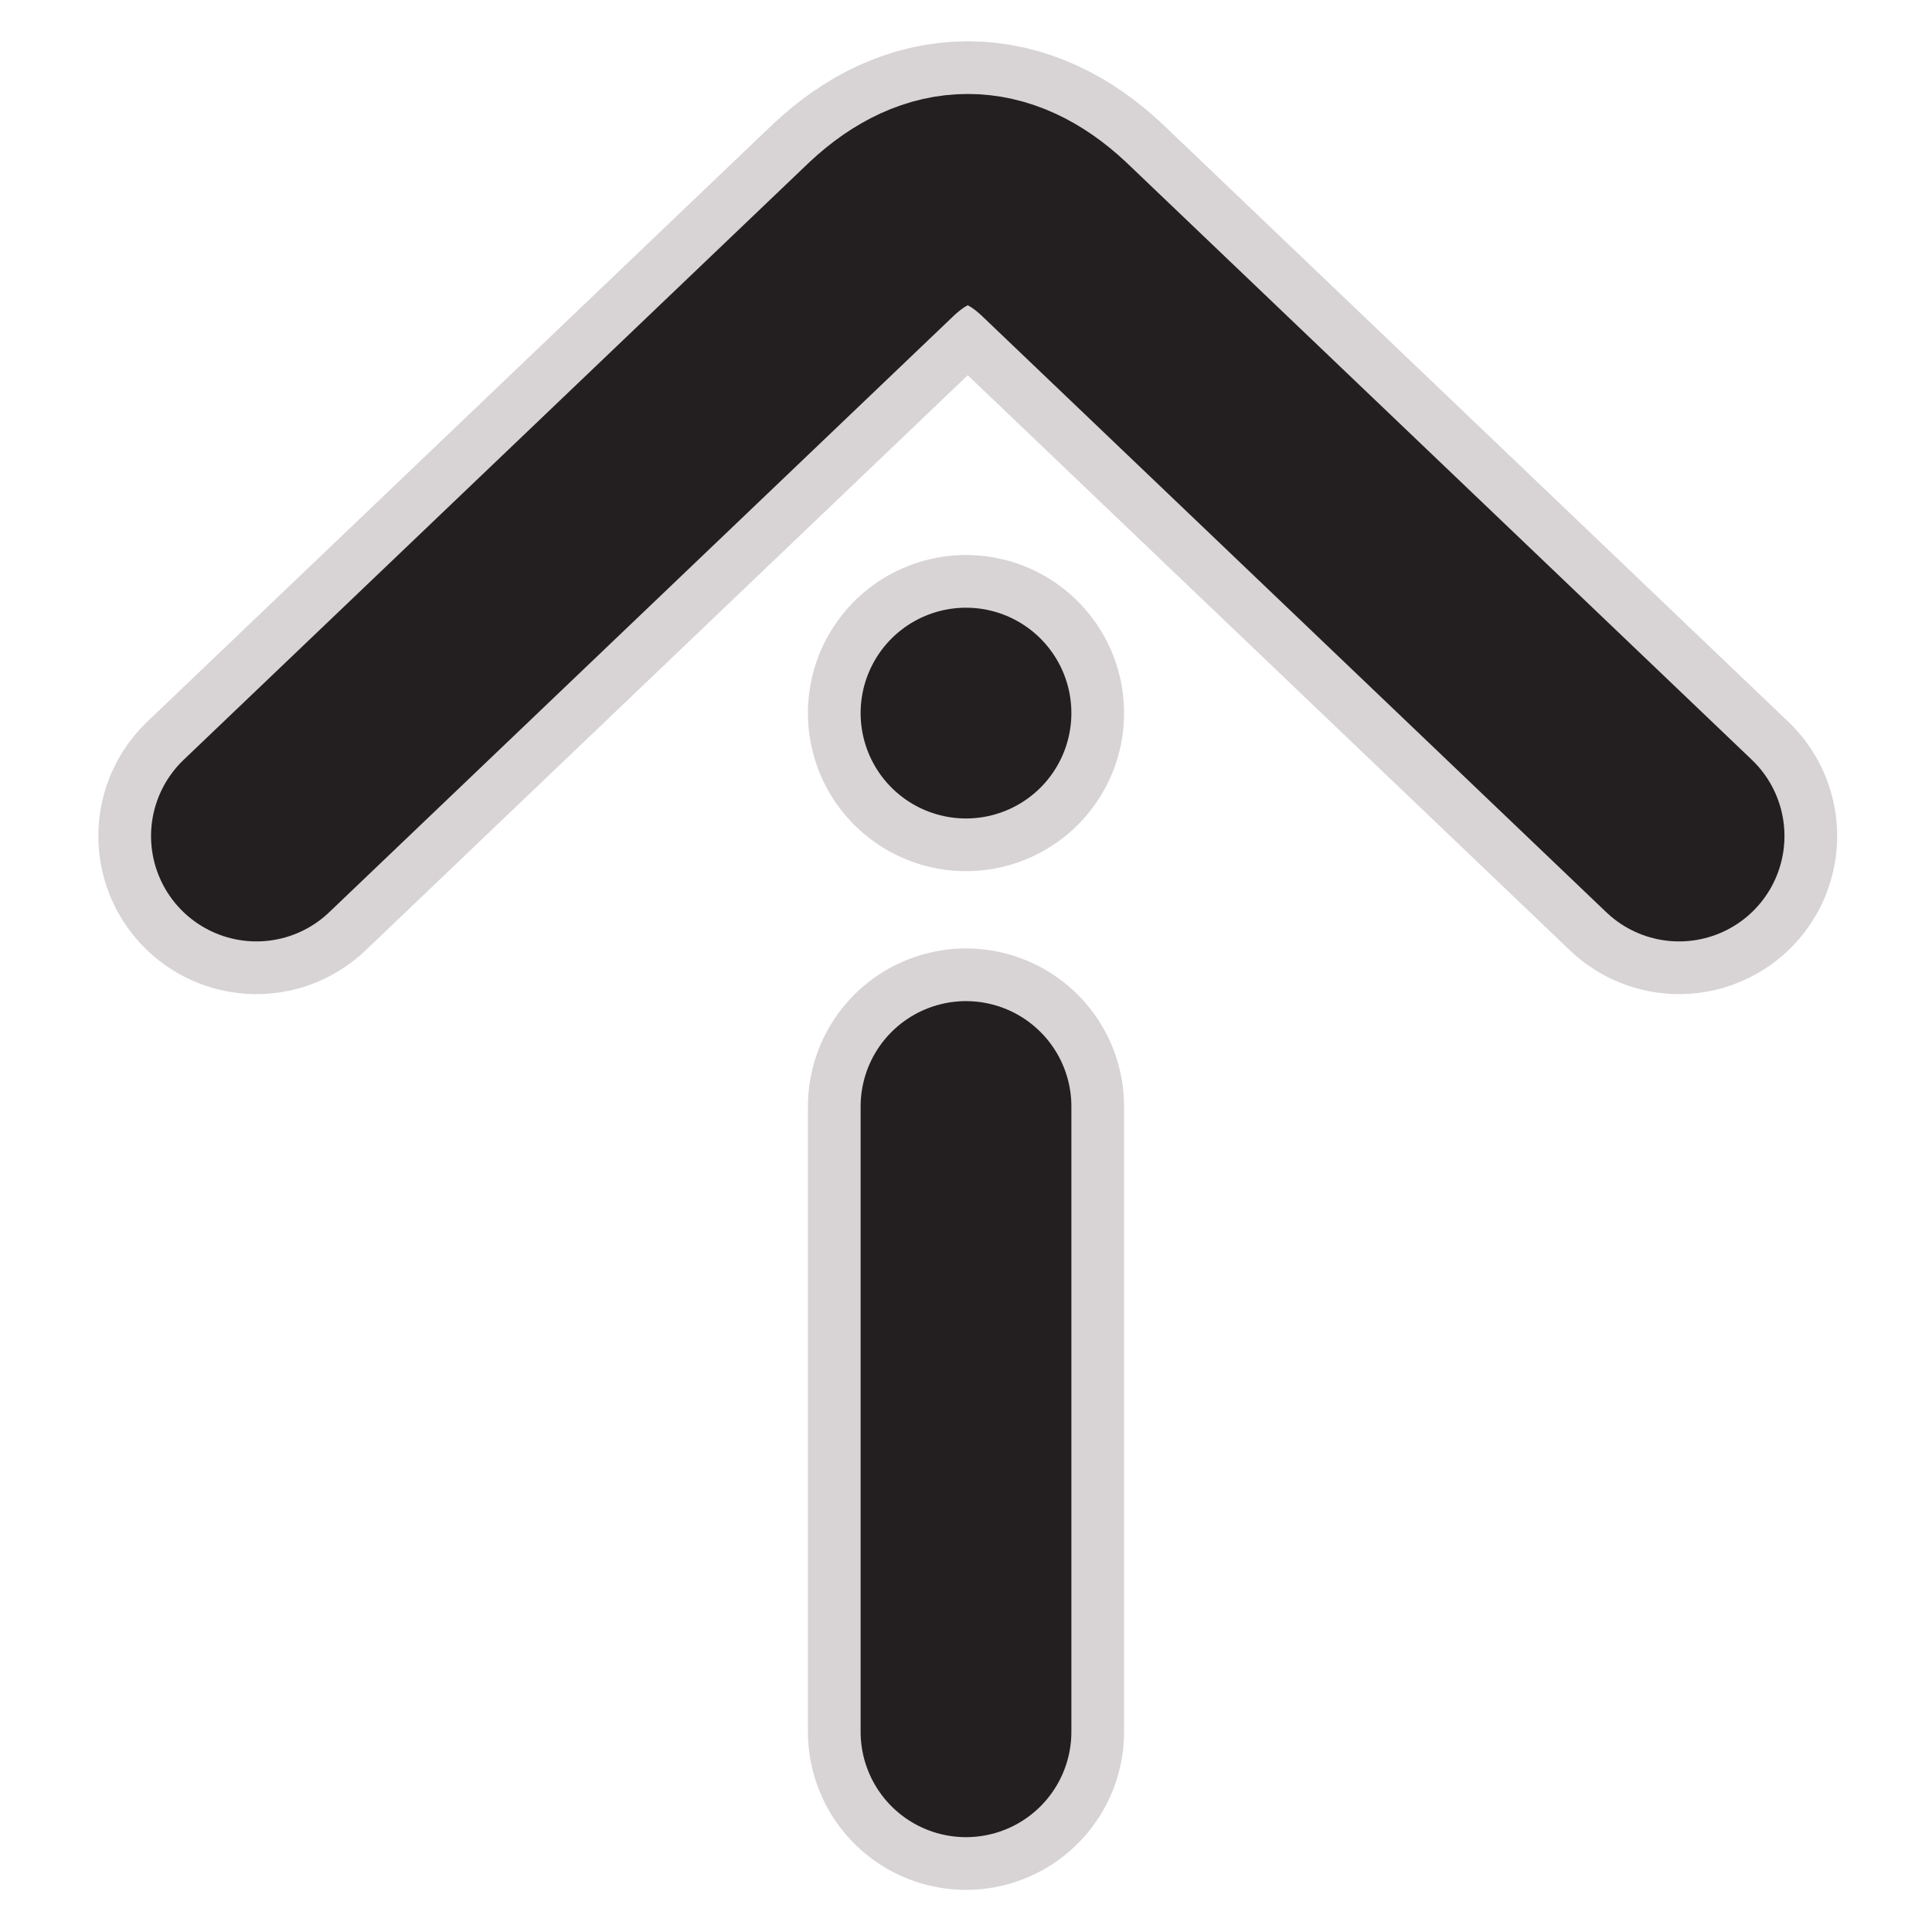
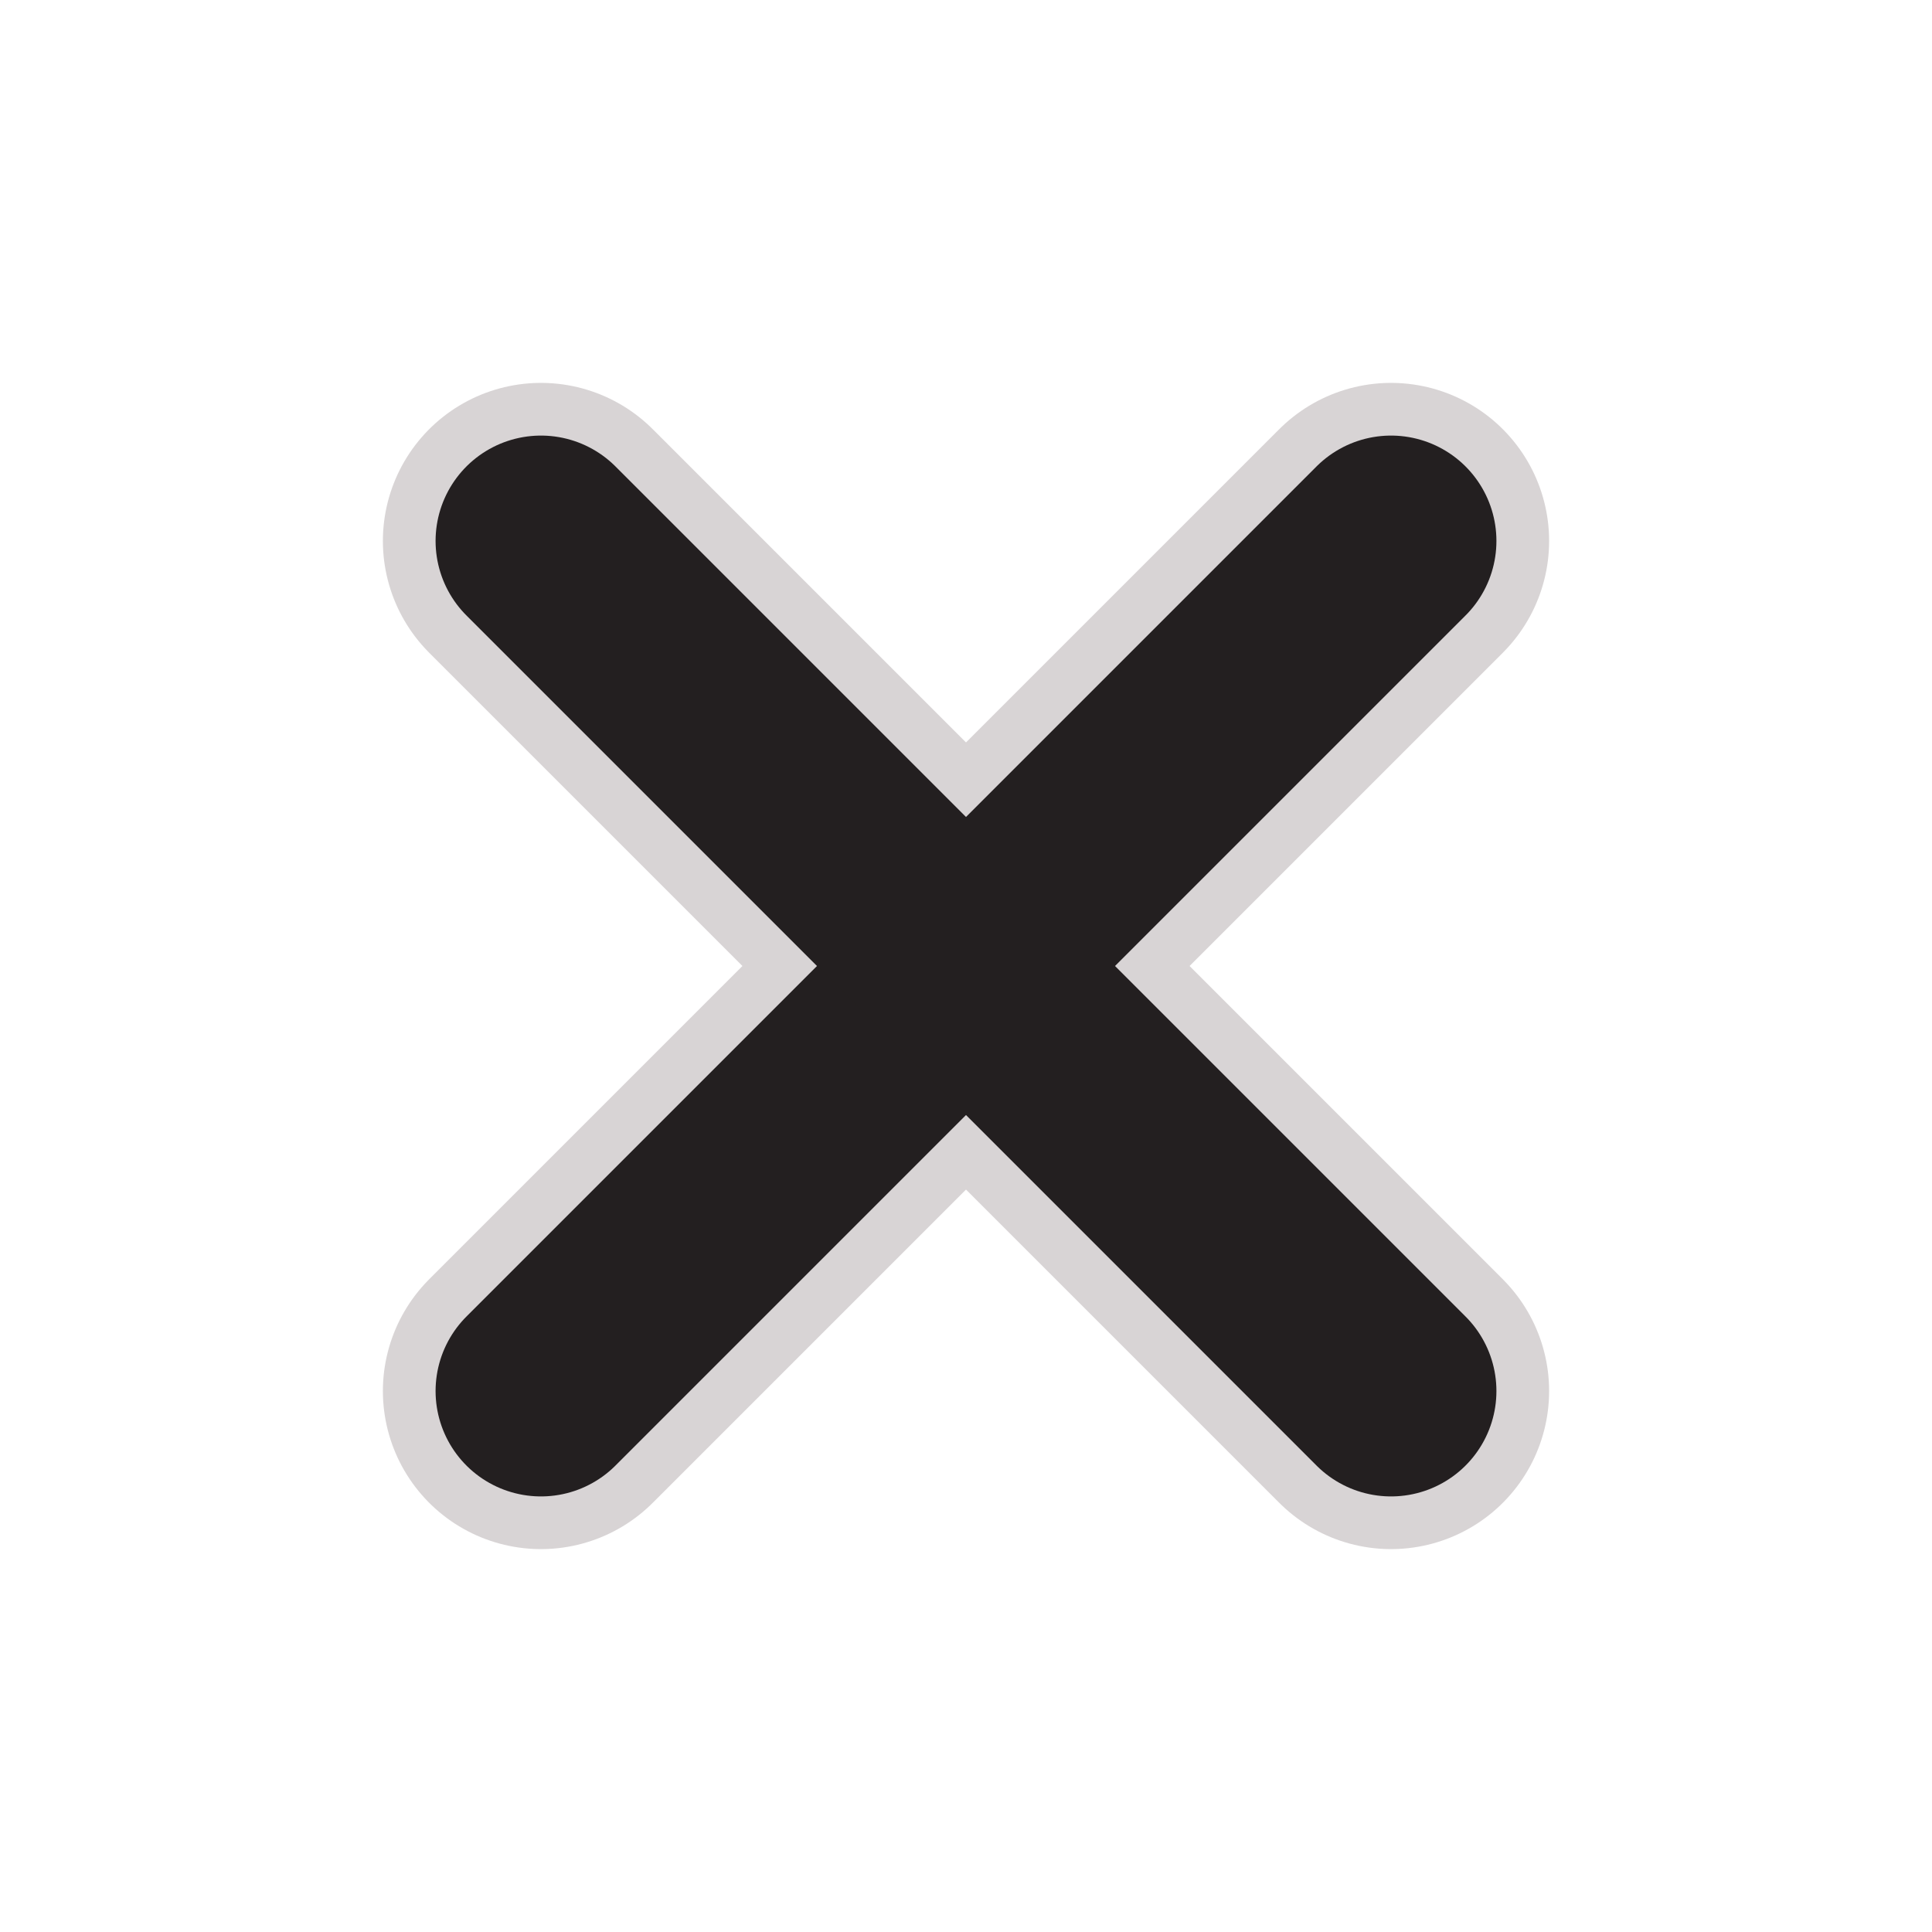
- <svg xmlns="http://www.w3.org/2000/svg" version="1.1" id="Layer_4" x="0px" y="0px" viewBox="0 0 55 55" style="enable-background:new 0 0 55 55;" xml:space="preserve">
+ <svg xmlns="http://www.w3.org/2000/svg" version="1.1" x="0px" y="0px" viewBox="-272 273 55 55" style="enable-background:new -272 273 55 55;" xml:space="preserve">
  <style type="text/css">
	.st0{fill:none;stroke:#D8D4D5;stroke-width:9;stroke-linecap:round;stroke-linejoin:round;stroke-miterlimit:10;}
	.st1{fill:none;stroke:#231F20;stroke-width:6;stroke-linecap:round;stroke-linejoin:round;}
- 	.st2{fill:none;stroke:#231F20;stroke-width:6;stroke-linecap:round;stroke-linejoin:bevel;}
</style>
-   <g>
-     <line class="st0" x1="27.5" y1="49.3" x2="27.5" y2="31.5" />
-     <line class="st0" x1="27.5" y1="20.3" x2="27.5" y2="20.3" />
-     <path class="st0" d="M7.3,23.8l17.8-17c1.6-1.5,3.3-1.5,4.9,0l17.8,17" />
-     <line class="st1" x1="27.5" y1="49.3" x2="27.5" y2="31.5" />
-     <line class="st1" x1="27.5" y1="20.3" x2="27.5" y2="20.3" />
-     <path class="st2" d="M7.3,23.8l17.8-17c1.6-1.5,3.3-1.5,4.9,0l17.8,17" />
+   <g id="Layer_4">
+     <line class="st0" x1="-232.4" y1="288.4" x2="-256.6" y2="312.6" />
+     <line class="st0" x1="-232.4" y1="312.6" x2="-256.6" y2="288.4" />
+   </g>
+   <g id="Layer_1_copy_2">
+     <line class="st1" x1="-232.4" y1="288.4" x2="-256.6" y2="312.6" />
+     <line class="st1" x1="-232.4" y1="312.6" x2="-256.6" y2="288.4" />
  </g>
</svg>
